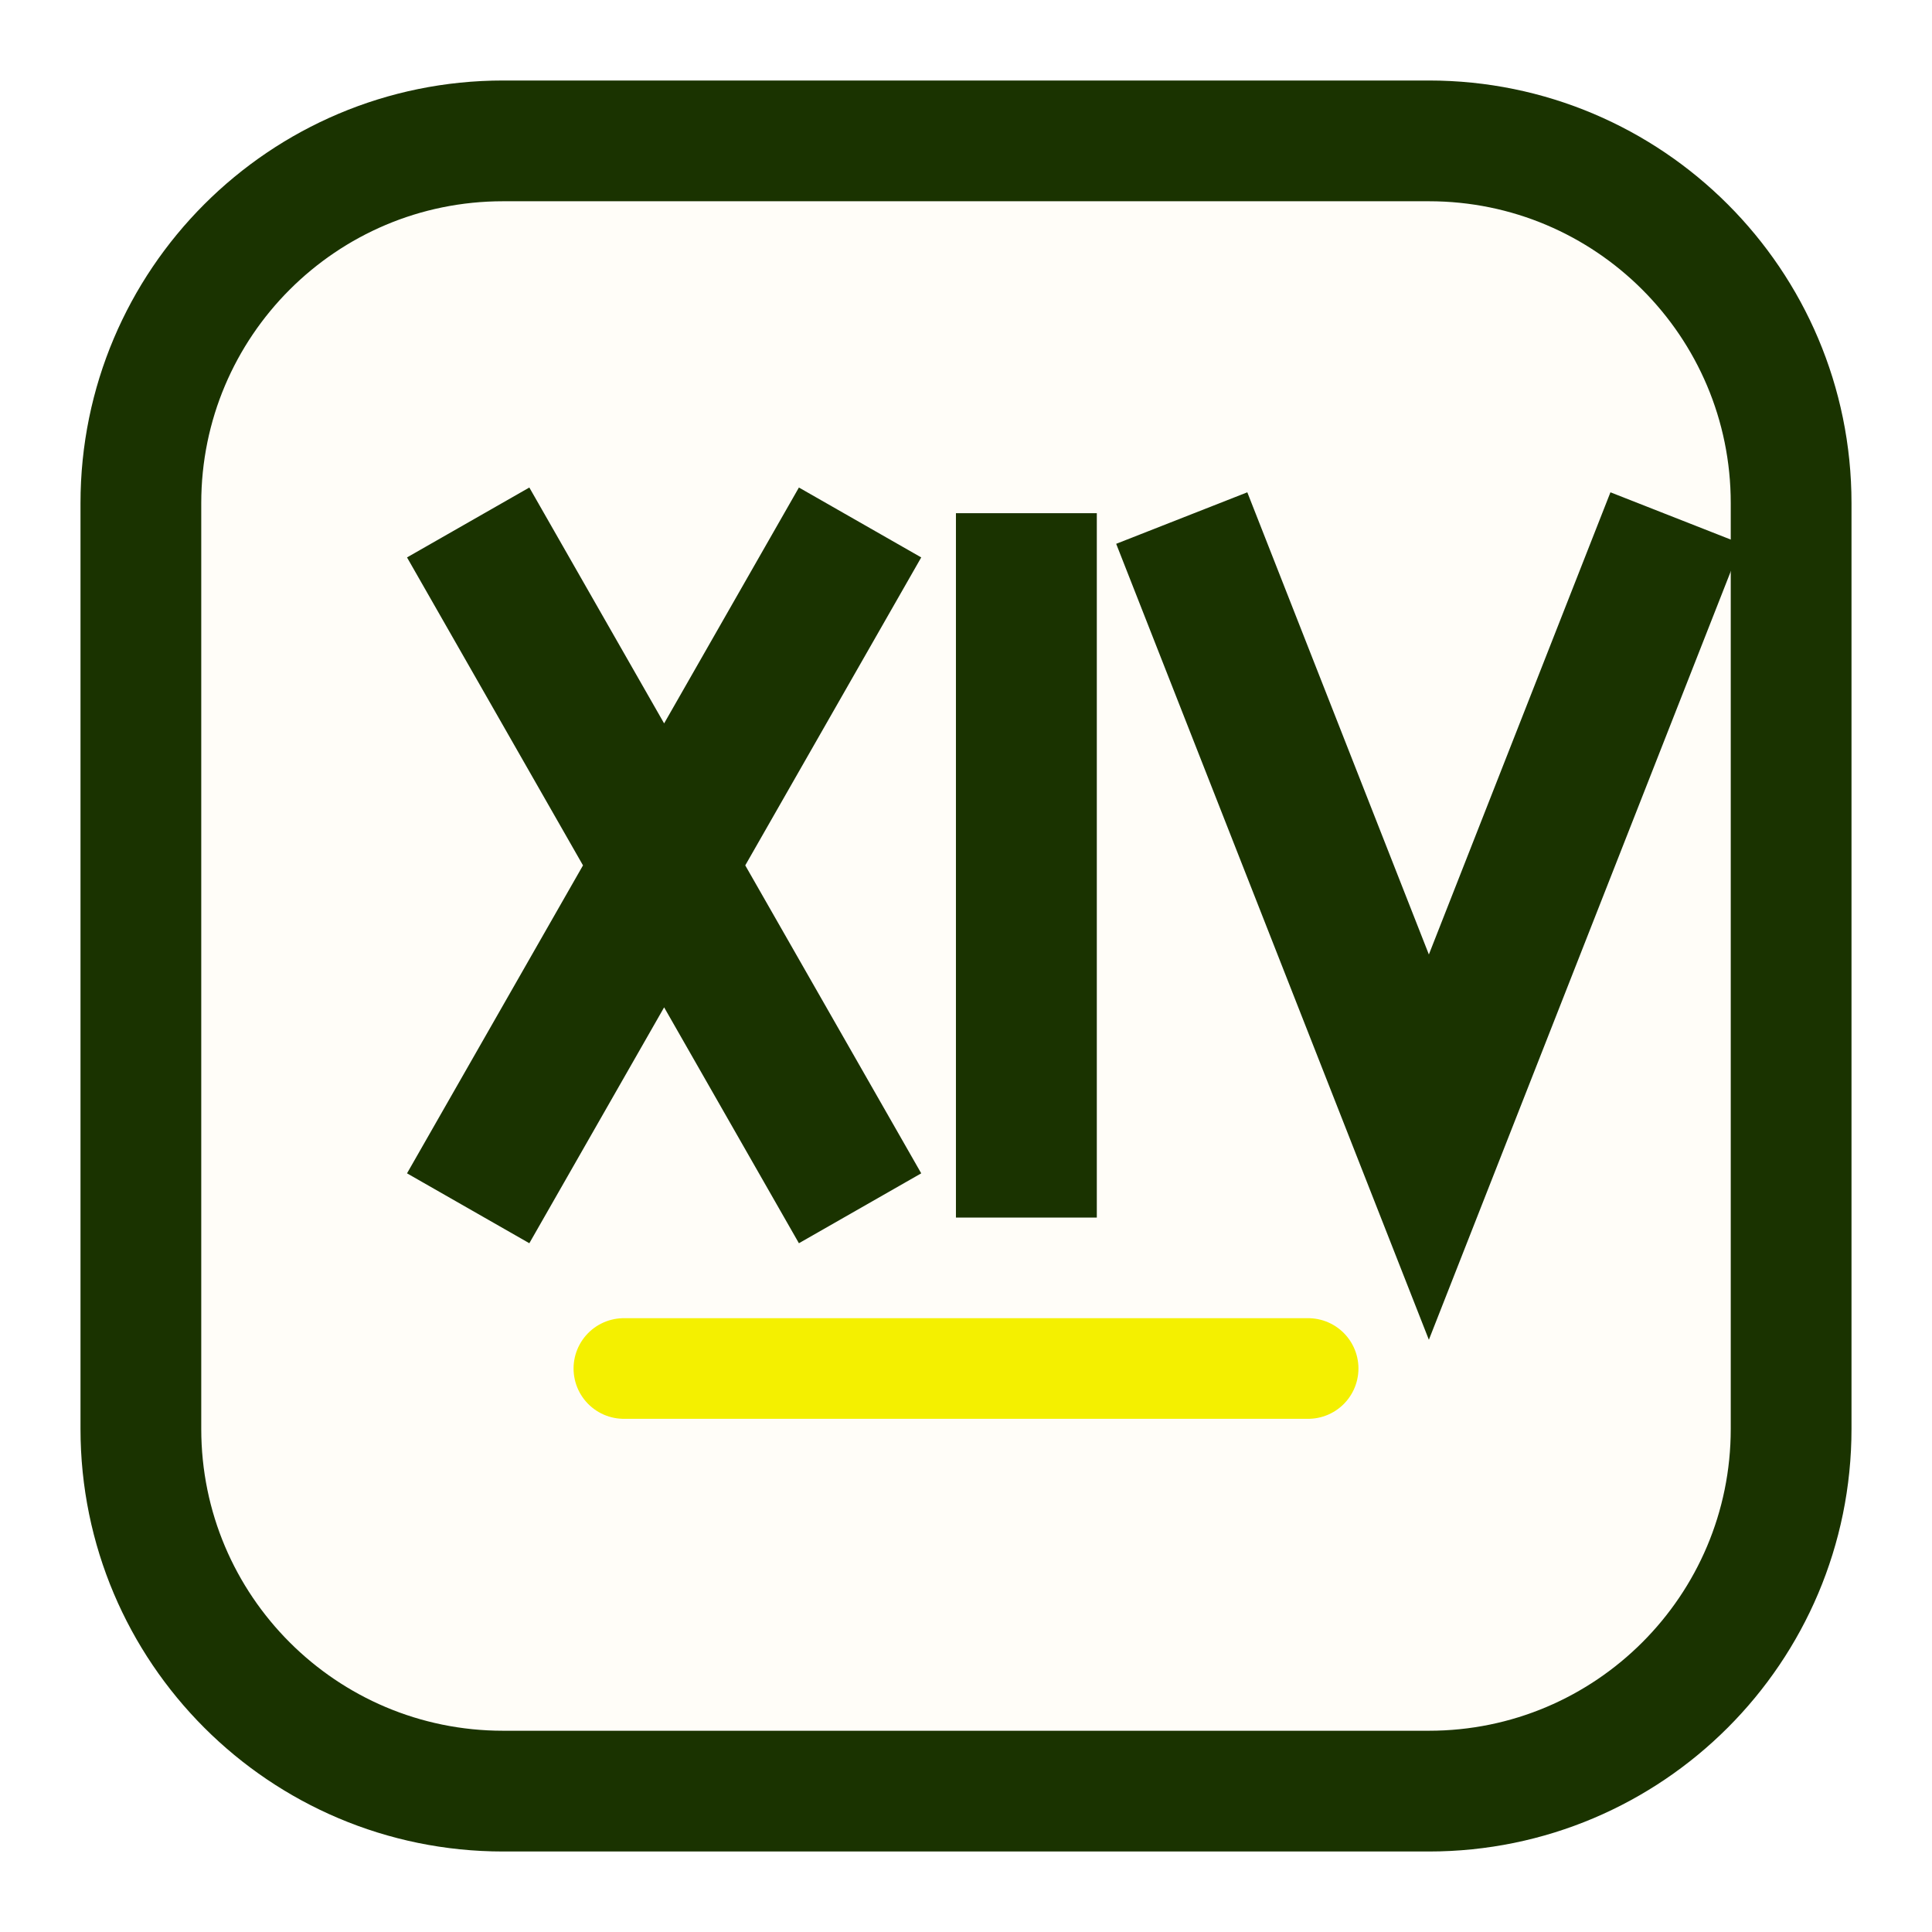
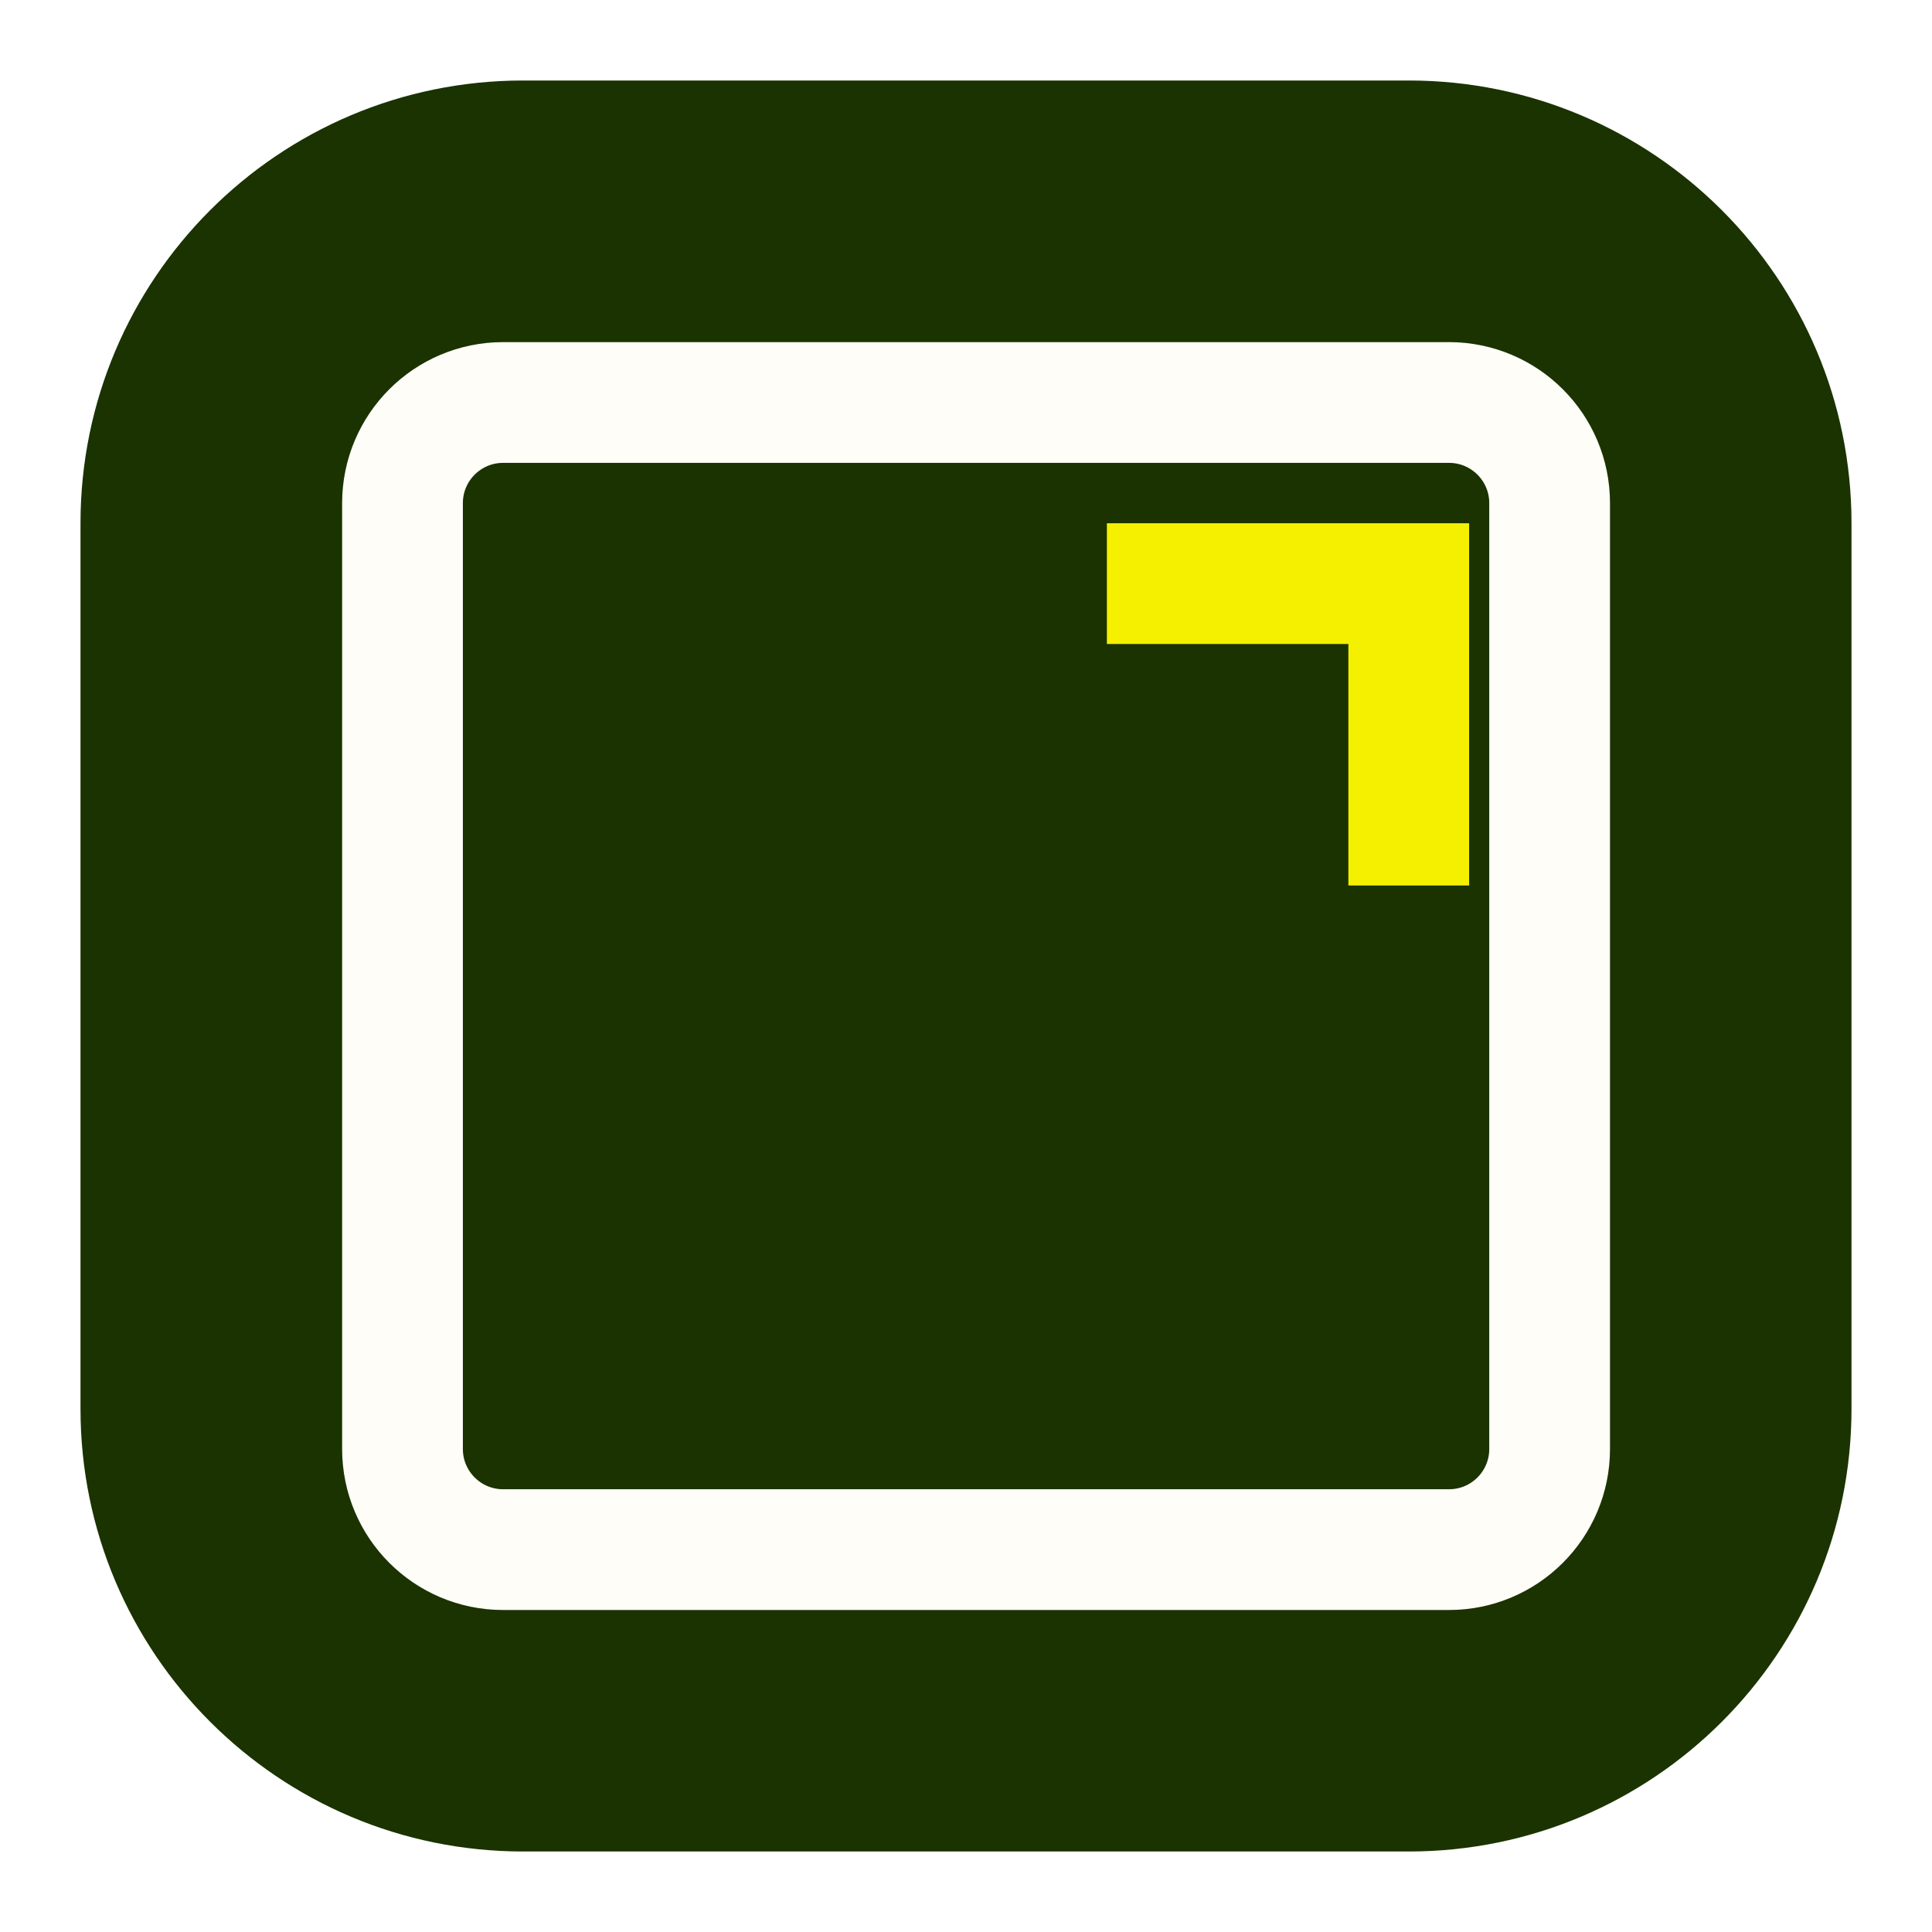
<svg xmlns="http://www.w3.org/2000/svg" viewBox="0 0 96 96" fill="none">
-   <rect x="7" y="7" width="82" height="82" rx="18" fill="#FFFDF8" stroke="#1A3300" stroke-width="6" />
-   <path d="M25 29L41 57M41 29L25 57M51 29V57M60 29L71 57L82 29" stroke="#1A3300" stroke-width="7" stroke-linecap="square" stroke-linejoin="miter" />
-   <path d="M31 68H65" stroke="#F4F000" stroke-width="5" stroke-linecap="round" />
+   <rect x="4" y="4" width="88" height="88" rx="22" fill="#1A3300" />
+   <rect x="20" y="20" width="57" height="57" rx="5" fill="none" stroke="#FFFDF8" stroke-width="6" />
+   <path d="M58 29H70V41" stroke="#F4F000" stroke-width="6" stroke-linecap="square" />
</svg>
